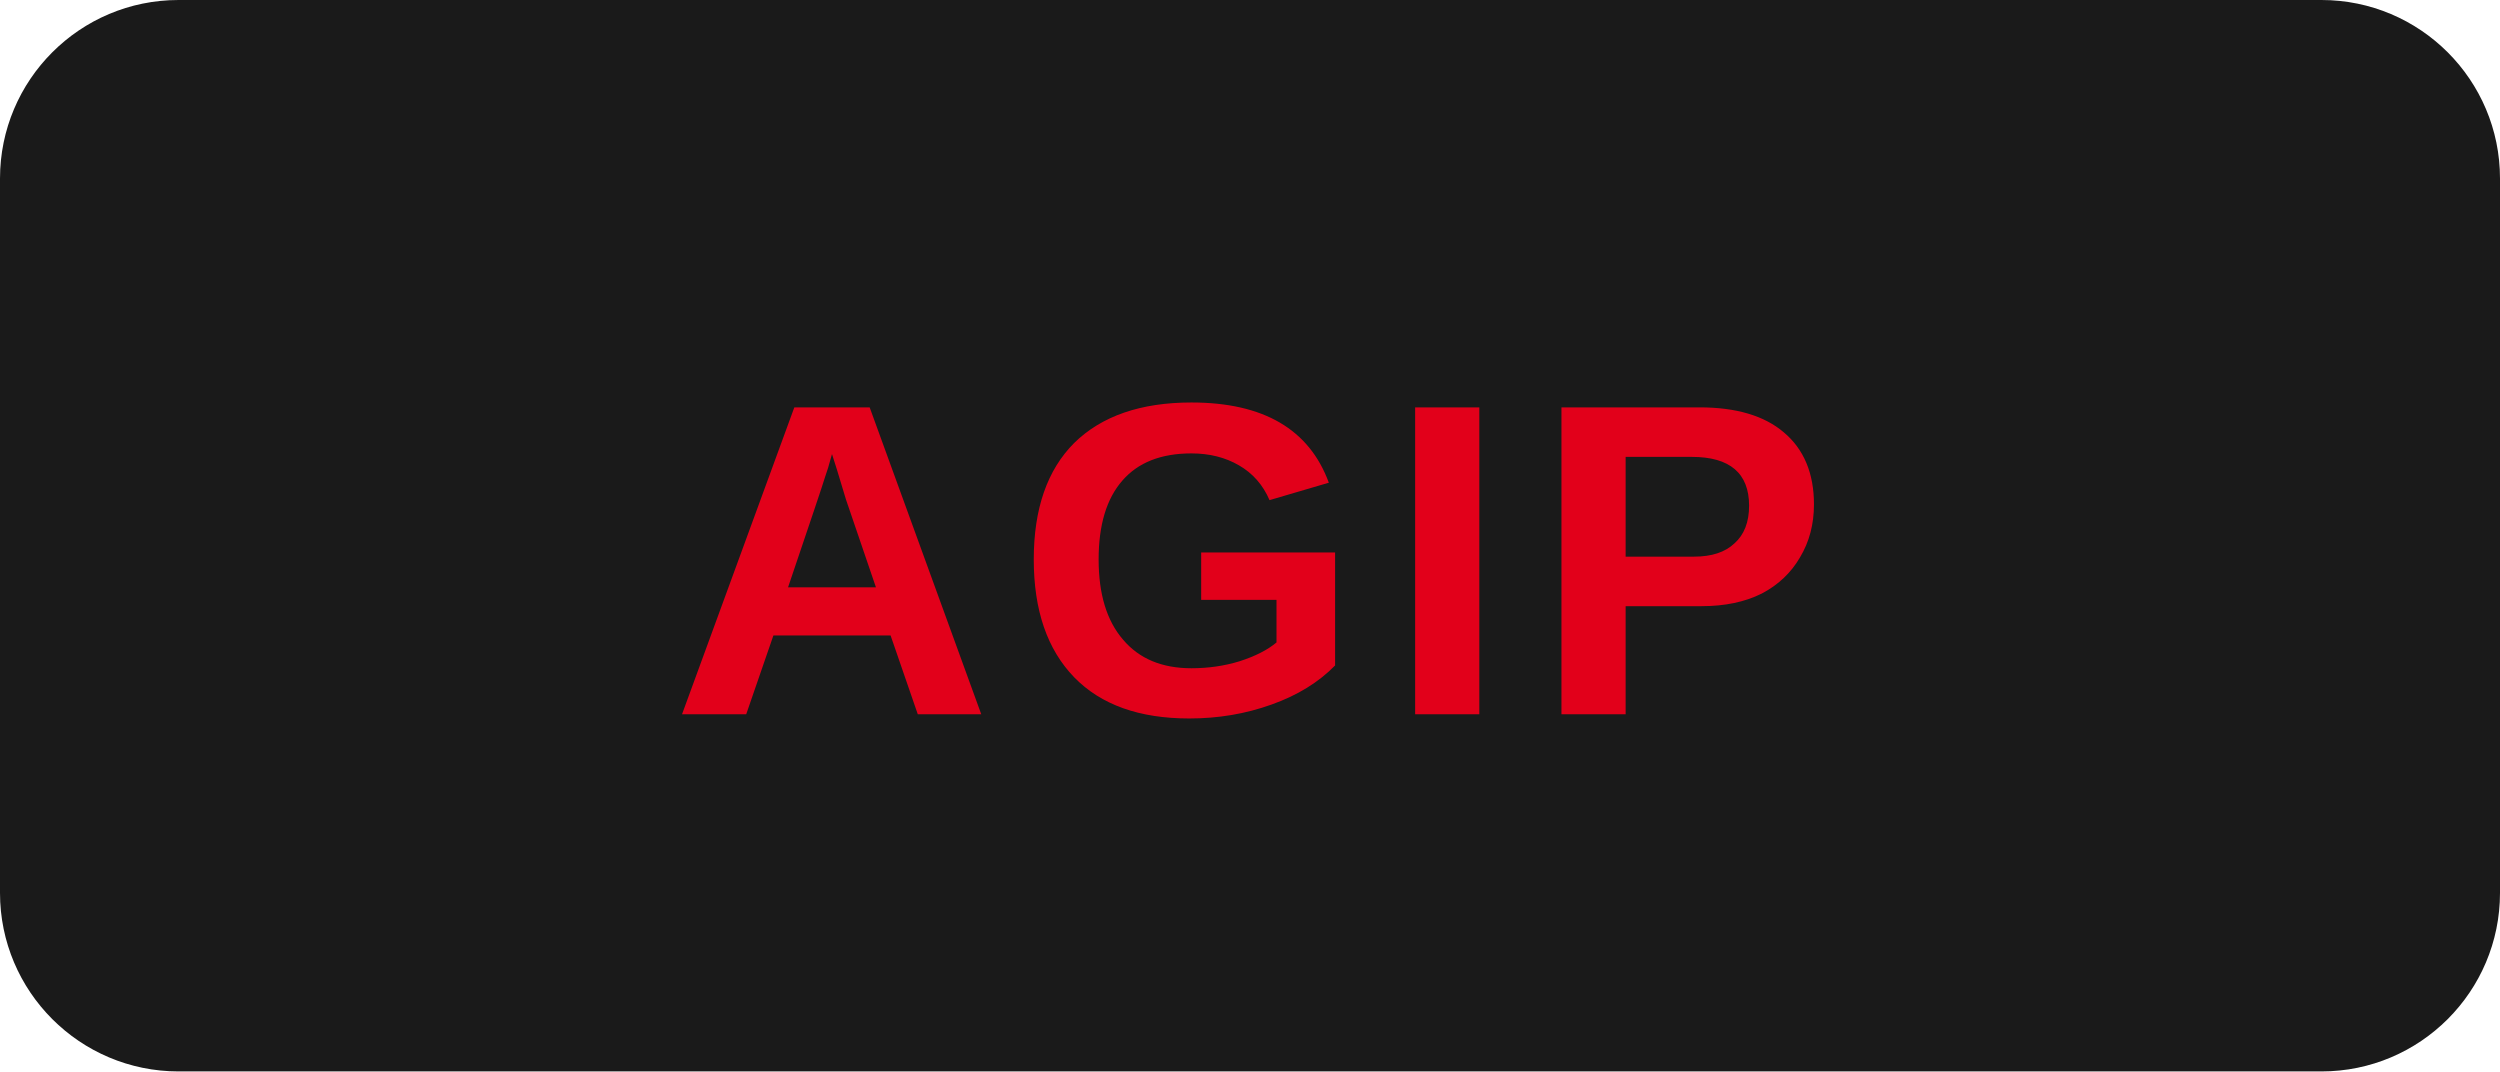
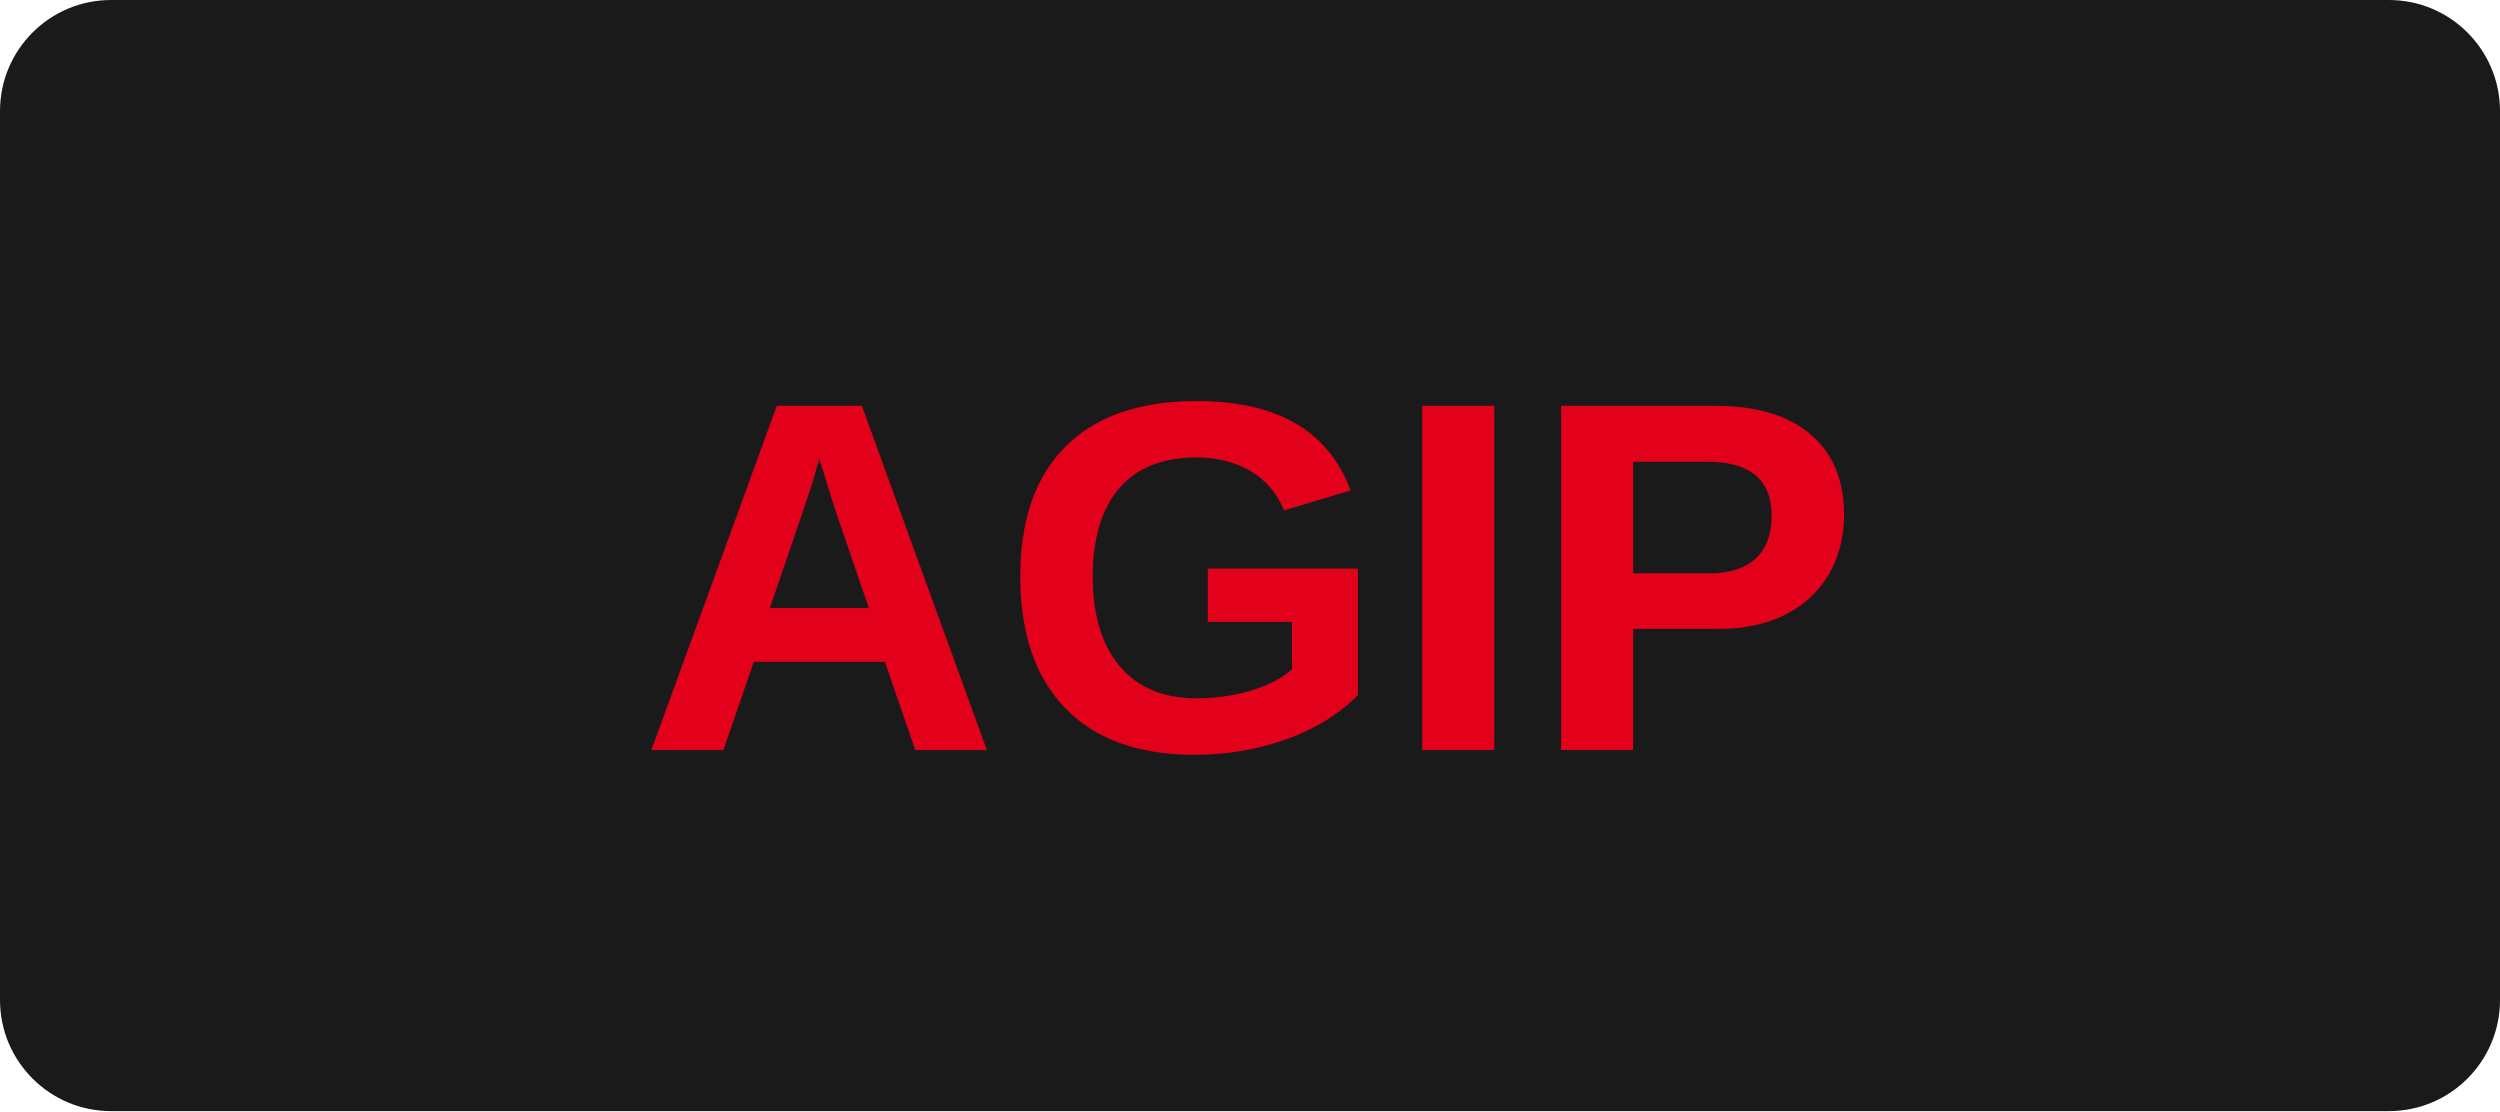
- <svg xmlns="http://www.w3.org/2000/svg" viewBox="0 0 56 24" width="56" height="24" role="img" aria-label="AGIP">
-   <rect width="56" height="24" rx="4" fill="#1A1A1A" />
-   <text x="28" y="16" font-family="Arial,Helvetica,sans-serif" font-size="10" font-weight="700" fill="#E2001A" text-anchor="middle" letter-spacing="0.5">AGIP</text>
+ <svg xmlns="http://www.w3.org/2000/svg" viewBox="0 0 90 40" role="img" aria-label="Agip">
+   <rect width="90" height="40" rx="4" fill="#1A1A1A" />
+   <text x="45" y="27" font-family="Arial Black,Arial,sans-serif" font-size="18" font-weight="900" fill="#E2001A" text-anchor="middle">AGIP</text>
</svg>
